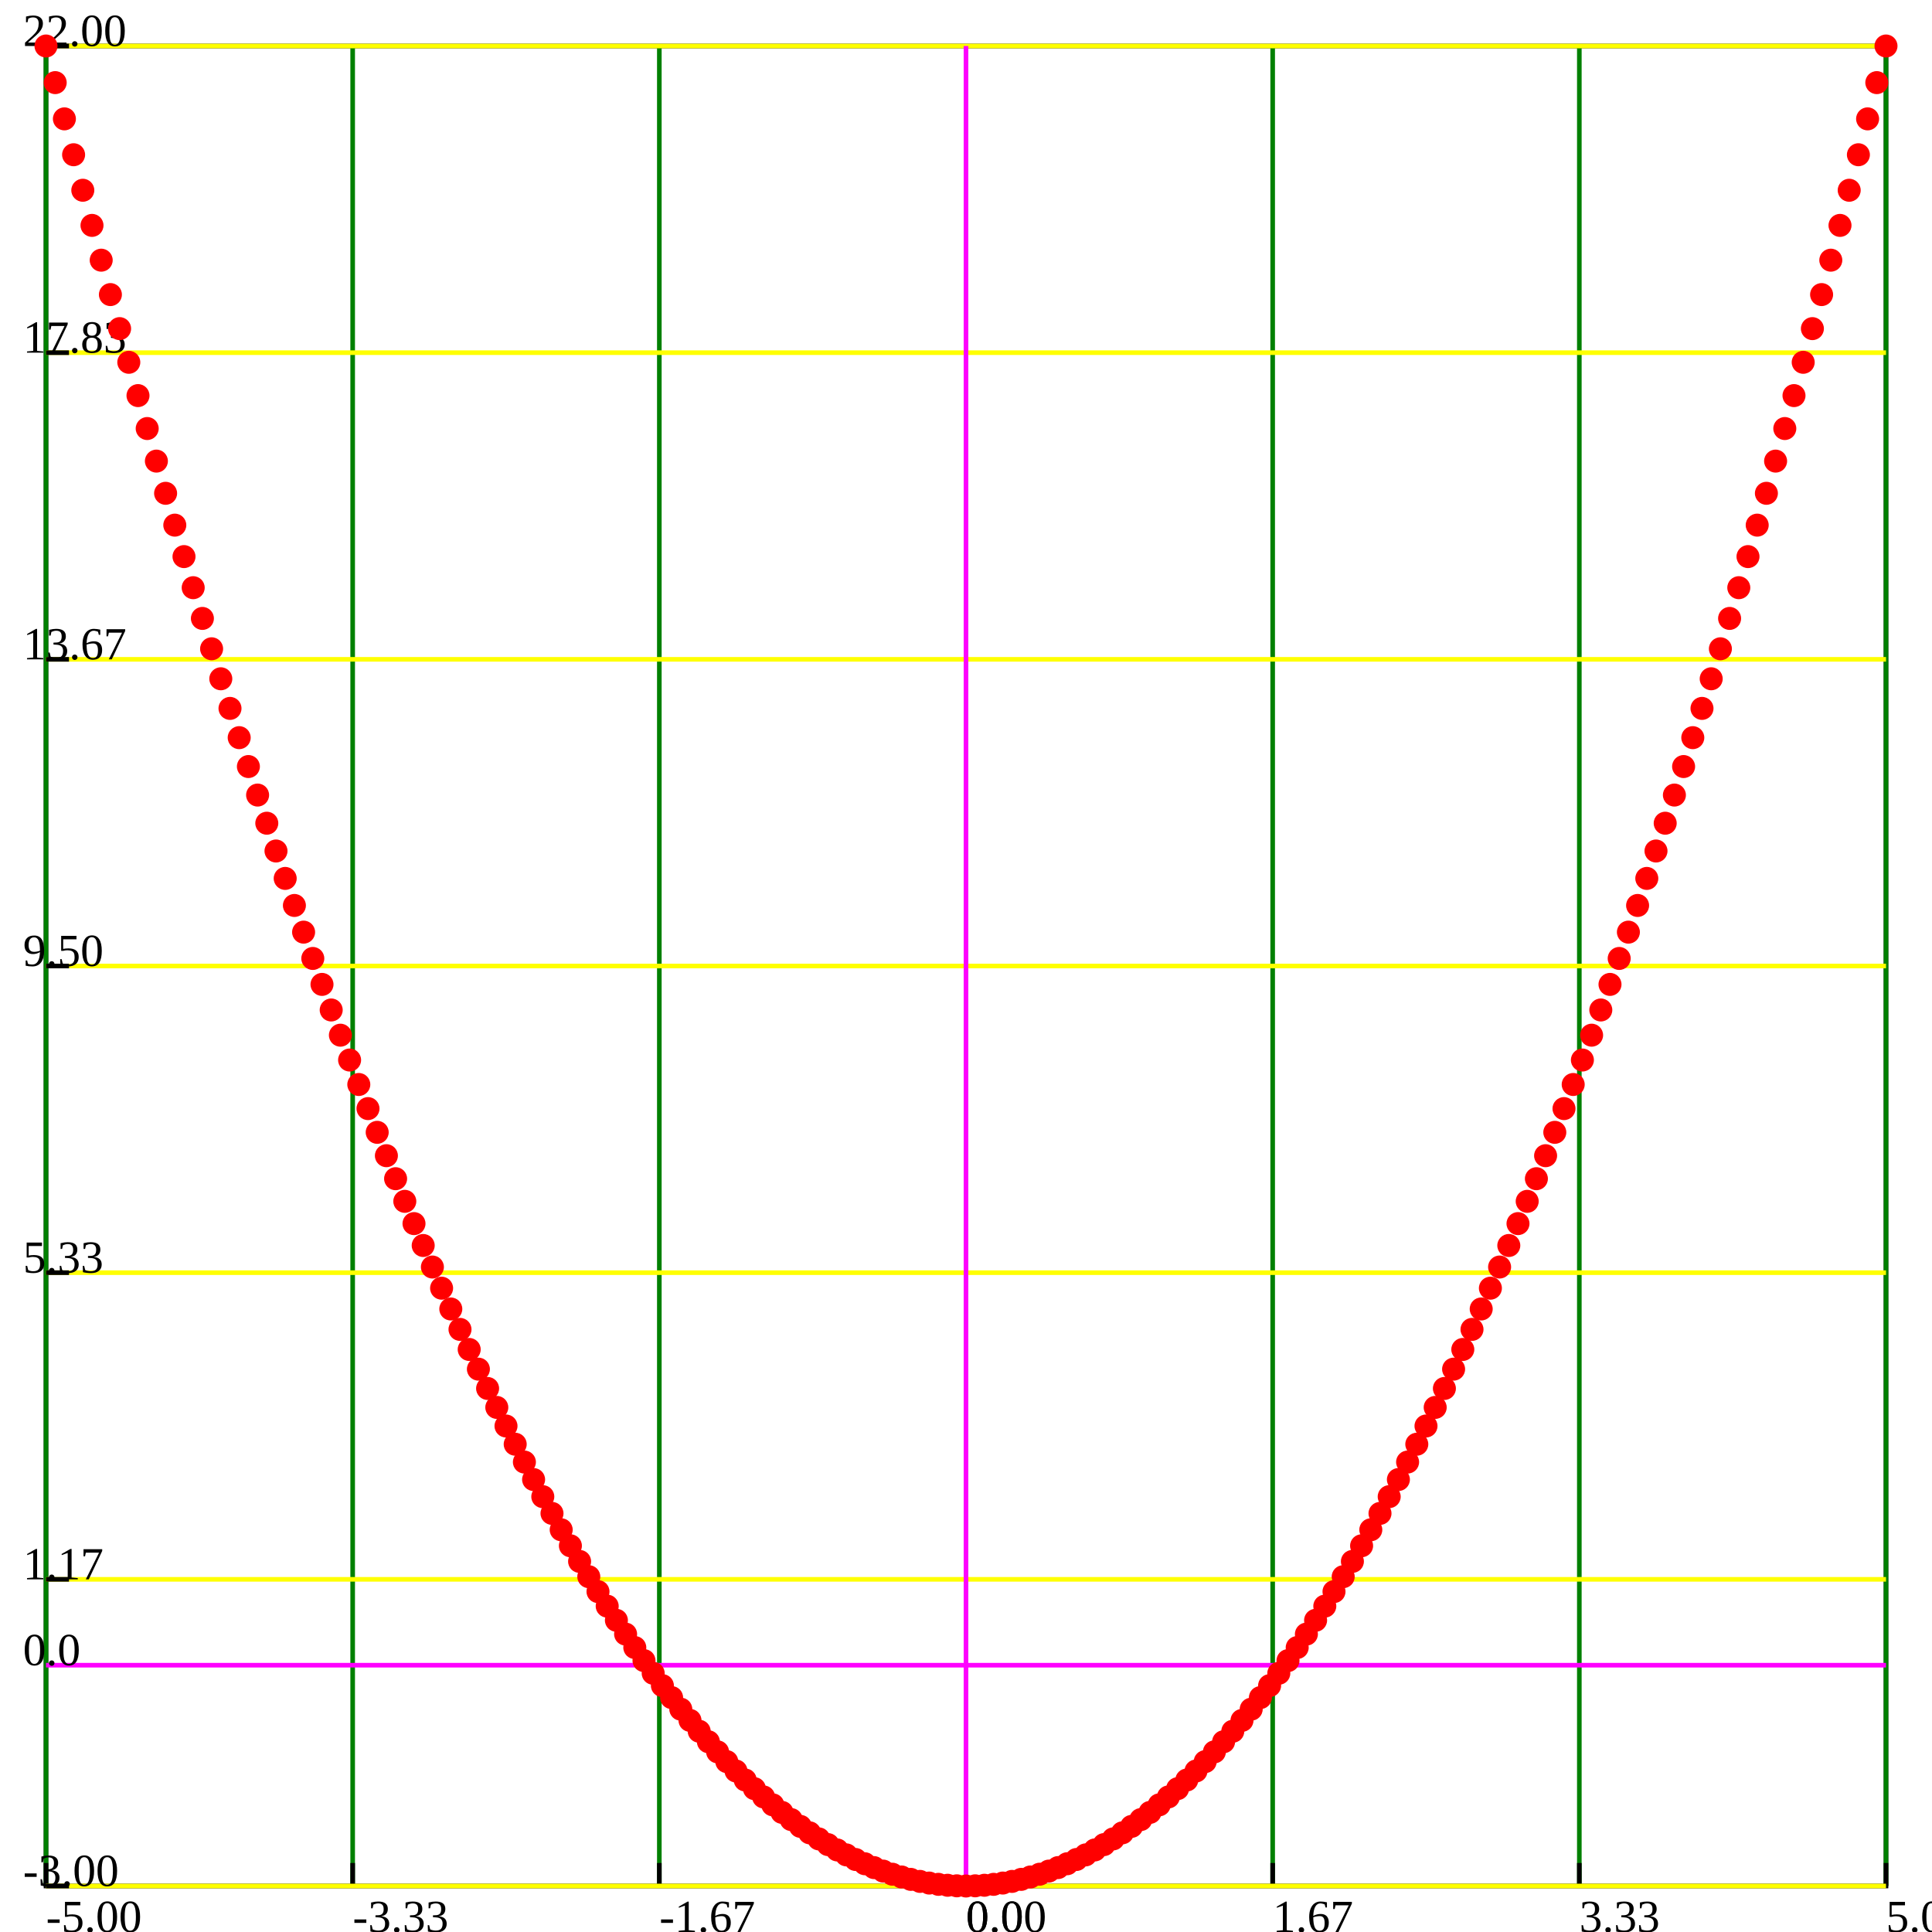
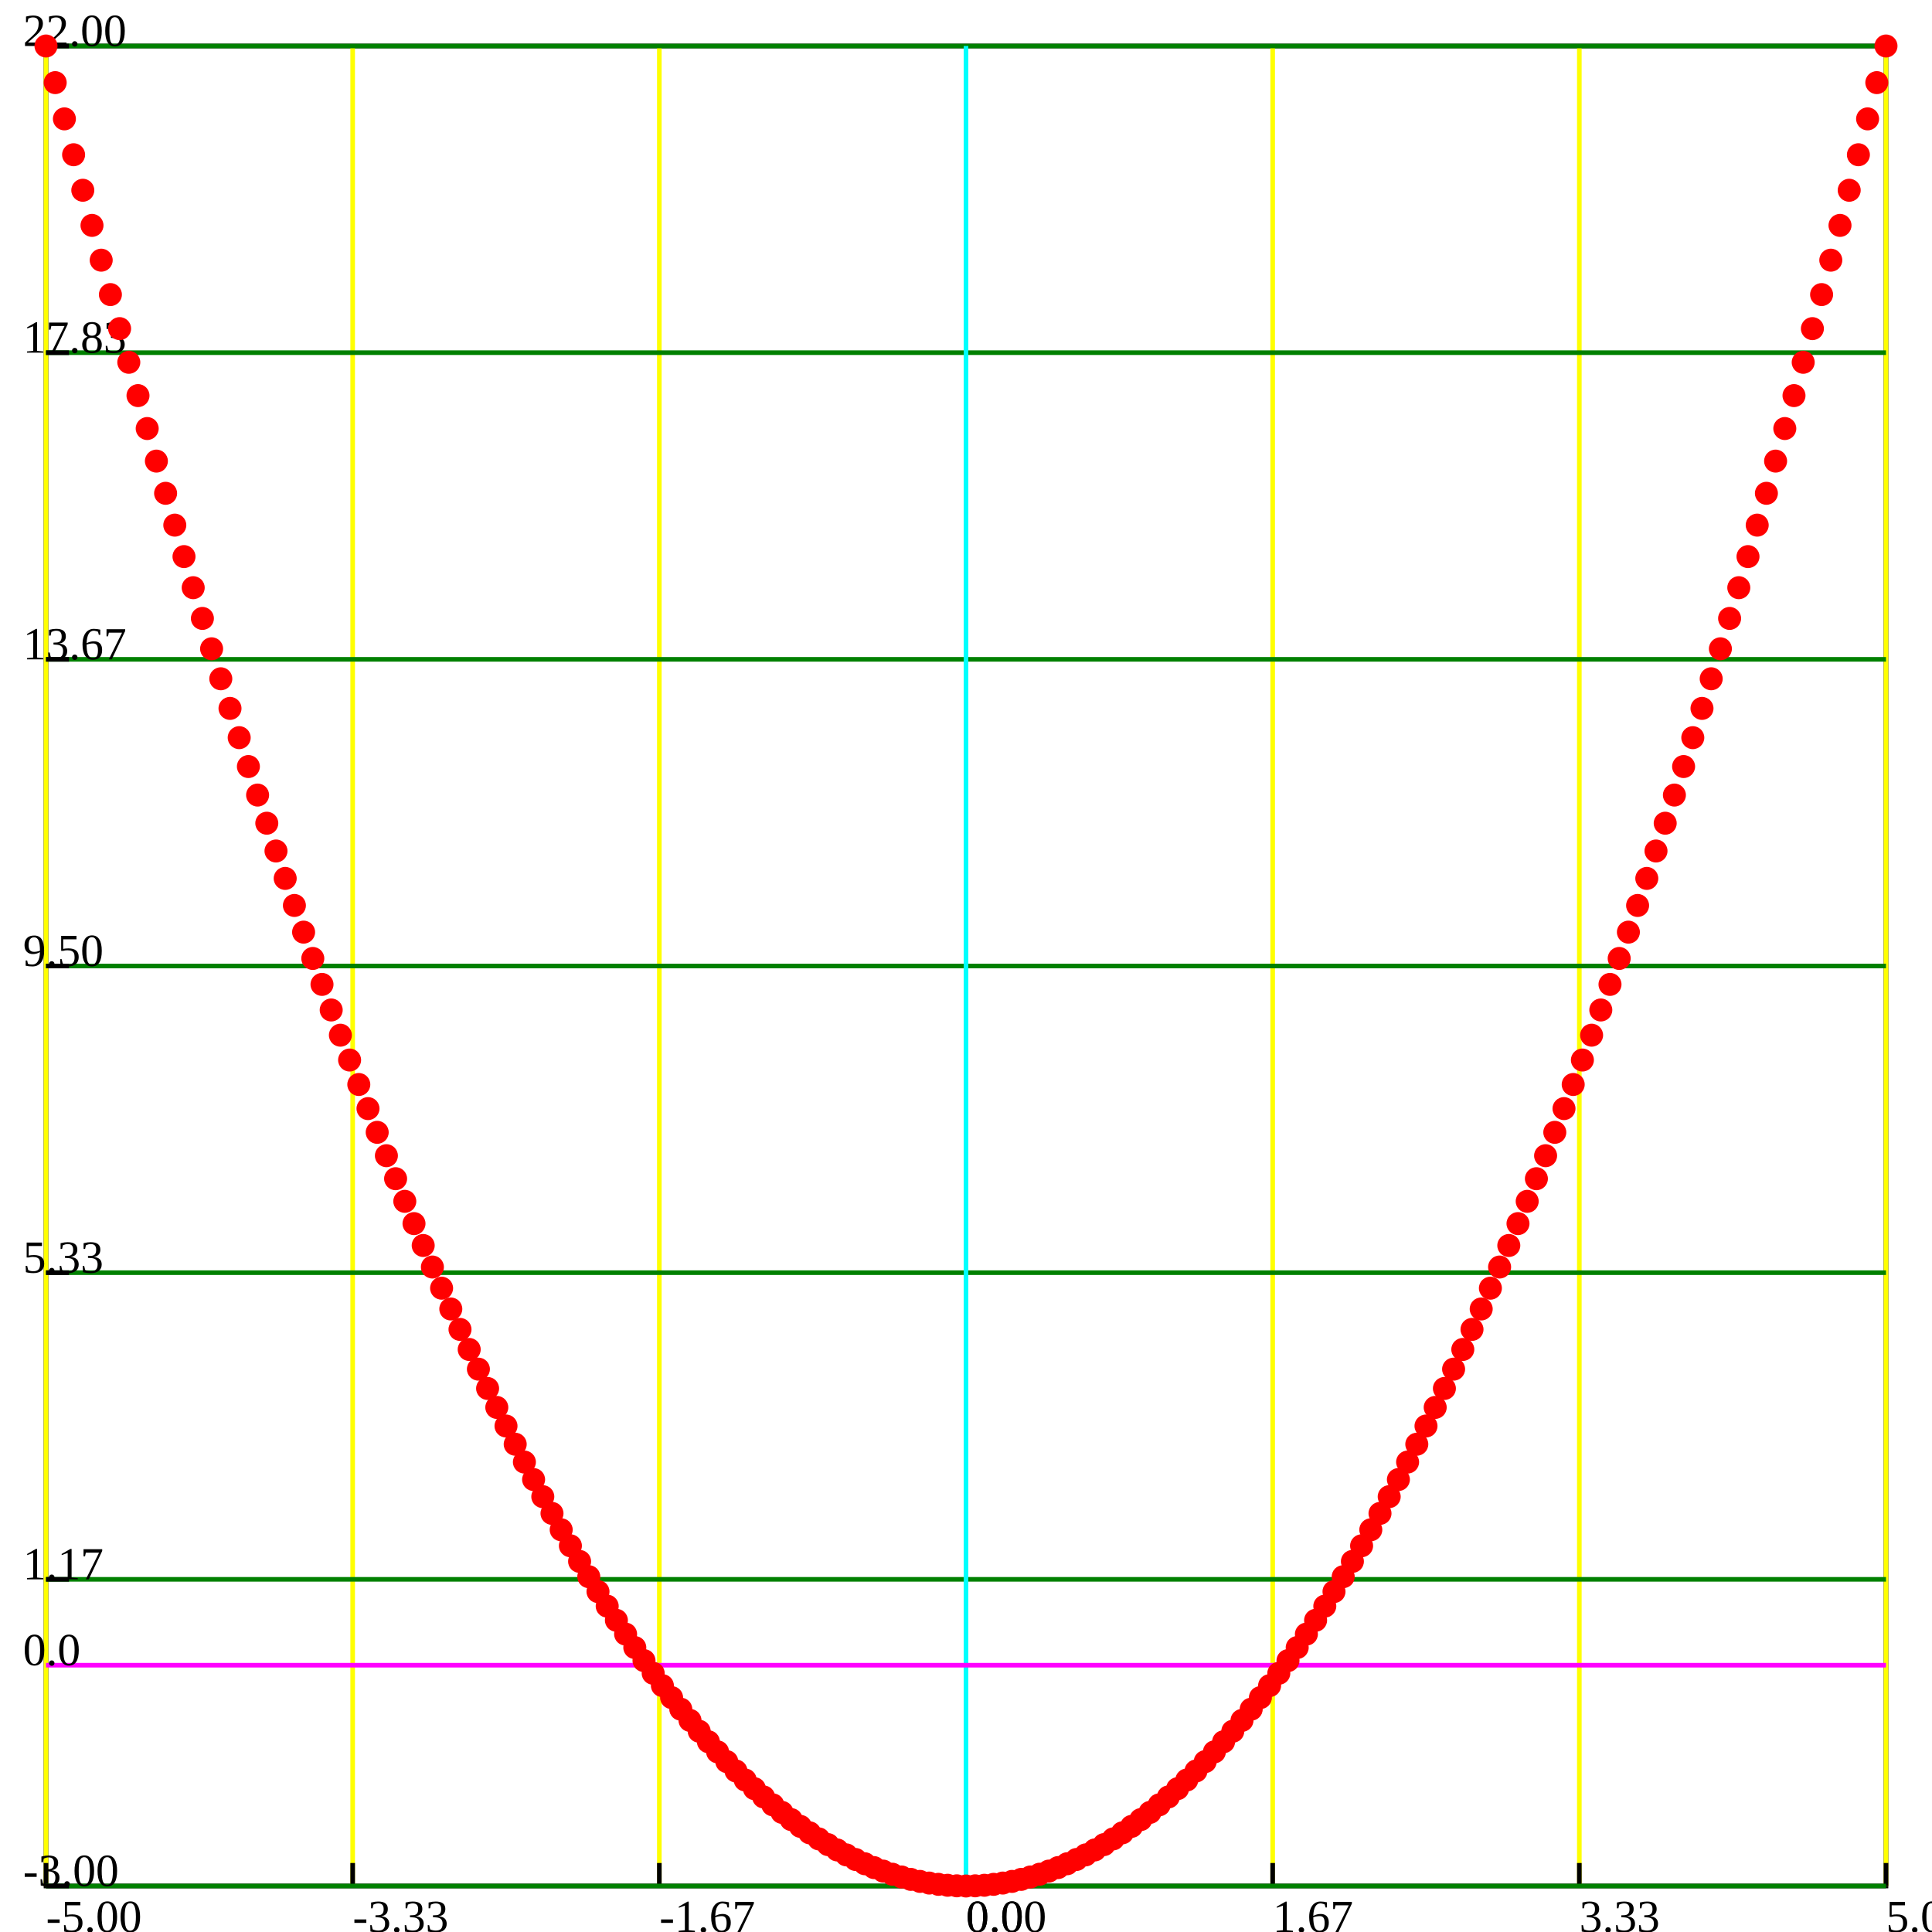
<svg xmlns="http://www.w3.org/2000/svg" height="420" width="420" style="background-color: white; border: 2px solid blue">
  <defs>
    <marker id="dot" viewBox="0 0 10 10" refX="5" refY="5" markerWidth="5" markerHeight="5">
      <circle cx="5" cy="5" r="5" fill="red" />
    </marker>
  </defs>
  <rect x="10" y="10" width="400" height="400" fill="none" stroke="black" stroke-width="1" />
-   <line x1="10.0" y1="10" x2="10.0" y2="410" stroke="green" stroke-width="1" />
+   <line x1="10.0" y1="10" x2="10.0" y2="410" stroke="yellow" stroke-width="1" />
  <line x1="10.0" y1="410" x2="10.0" y2="405" stroke="black" stroke-width="1" />
  <text x="10.0" y="420" font-size="10">-5.00</text>
-   <line x1="76.667" y1="10" x2="76.667" y2="410" stroke="green" stroke-width="1" />
+   <line x1="76.667" y1="10" x2="76.667" y2="410" stroke="yellow" stroke-width="1" />
  <line x1="76.667" y1="410" x2="76.667" y2="405" stroke="black" stroke-width="1" />
  <text x="76.667" y="420" font-size="10">-3.33</text>
-   <line x1="143.333" y1="10" x2="143.333" y2="410" stroke="green" stroke-width="1" />
+   <line x1="143.333" y1="10" x2="143.333" y2="410" stroke="yellow" stroke-width="1" />
  <line x1="143.333" y1="410" x2="143.333" y2="405" stroke="black" stroke-width="1" />
  <text x="143.333" y="420" font-size="10">-1.67</text>
-   <line x1="210.0" y1="10" x2="210.0" y2="410" stroke="green" stroke-width="1" />
+   <line x1="210.0" y1="10" x2="210.0" y2="410" stroke="yellow" stroke-width="1" />
  <line x1="210.0" y1="410" x2="210.0" y2="405" stroke="black" stroke-width="1" />
  <text x="210.0" y="420" font-size="10">0.00</text>
-   <line x1="276.667" y1="10" x2="276.667" y2="410" stroke="green" stroke-width="1" />
+   <line x1="276.667" y1="10" x2="276.667" y2="410" stroke="yellow" stroke-width="1" />
  <line x1="276.667" y1="410" x2="276.667" y2="405" stroke="black" stroke-width="1" />
  <text x="276.667" y="420" font-size="10">1.67</text>
-   <line x1="343.333" y1="10" x2="343.333" y2="410" stroke="green" stroke-width="1" />
+   <line x1="343.333" y1="10" x2="343.333" y2="410" stroke="yellow" stroke-width="1" />
  <line x1="343.333" y1="410" x2="343.333" y2="405" stroke="black" stroke-width="1" />
  <text x="343.333" y="420" font-size="10">3.33</text>
-   <line x1="410.0" y1="10" x2="410.0" y2="410" stroke="green" stroke-width="1" />
+   <line x1="410.0" y1="10" x2="410.0" y2="410" stroke="yellow" stroke-width="1" />
  <line x1="410.0" y1="410" x2="410.0" y2="405" stroke="black" stroke-width="1" />
  <text x="410.0" y="420" font-size="10">5.00</text>
-   <line x1="10" y1="410.0" x2="410" y2="410.0" stroke="yellow" stroke-width="1" />
+   <line x1="10" y1="410.0" x2="410" y2="410.0" stroke="green" stroke-width="1" />
  <line x1="10" y1="410.0" x2="15" y2="410.0" stroke="black" stroke-width="1" />
  <text x="5.0" y="410.0" font-size="10">-3.00</text>
-   <line x1="10" y1="343.333" x2="410" y2="343.333" stroke="yellow" stroke-width="1" />
+   <line x1="10" y1="343.333" x2="410" y2="343.333" stroke="green" stroke-width="1" />
  <line x1="10" y1="343.333" x2="15" y2="343.333" stroke="black" stroke-width="1" />
  <text x="5.0" y="343.333" font-size="10">1.17</text>
-   <line x1="10" y1="276.667" x2="410" y2="276.667" stroke="yellow" stroke-width="1" />
+   <line x1="10" y1="276.667" x2="410" y2="276.667" stroke="green" stroke-width="1" />
  <line x1="10" y1="276.667" x2="15" y2="276.667" stroke="black" stroke-width="1" />
  <text x="5.0" y="276.667" font-size="10">5.33</text>
-   <line x1="10" y1="210.0" x2="410" y2="210.0" stroke="yellow" stroke-width="1" />
+   <line x1="10" y1="210.0" x2="410" y2="210.0" stroke="green" stroke-width="1" />
  <line x1="10" y1="210.0" x2="15" y2="210.0" stroke="black" stroke-width="1" />
  <text x="5.0" y="210.0" font-size="10">9.50</text>
-   <line x1="10" y1="143.333" x2="410" y2="143.333" stroke="yellow" stroke-width="1" />
+   <line x1="10" y1="143.333" x2="410" y2="143.333" stroke="green" stroke-width="1" />
  <line x1="10" y1="143.333" x2="15" y2="143.333" stroke="black" stroke-width="1" />
  <text x="5.0" y="143.333" font-size="10">13.67</text>
-   <line x1="10" y1="76.667" x2="410" y2="76.667" stroke="yellow" stroke-width="1" />
+   <line x1="10" y1="76.667" x2="410" y2="76.667" stroke="green" stroke-width="1" />
  <line x1="10" y1="76.667" x2="15" y2="76.667" stroke="black" stroke-width="1" />
  <text x="5.0" y="76.667" font-size="10">17.83</text>
-   <line x1="10" y1="10.0" x2="410" y2="10.0" stroke="yellow" stroke-width="1" />
+   <line x1="10" y1="10.0" x2="410" y2="10.0" stroke="green" stroke-width="1" />
  <line x1="10" y1="10.0" x2="15" y2="10.0" stroke="black" stroke-width="1" />
  <text x="5.0" y="10.0" font-size="10">22.00</text>
-   <line x1="210.0" y1="10" x2="210.0" y2="410" stroke="magenta" stroke-width="1" />
+   <line x1="210.0" y1="10" x2="210.0" y2="410" stroke="cyan" stroke-width="1" />
  <text x="210.0" y="420" font-size="10">0.0</text>
  <line x1="10" y1="362.0" x2="410" y2="362.0" stroke="magenta" stroke-width="1" />
  <text x="5.0" y="362.0" font-size="10">0.0</text>
  <polyline points="10.0,10.0 12,17.96 14,25.84 16,33.64 18,41.36 20.0,49.0 22,56.56 24,64.04 26,71.44 28,78.76 30.0,86.0 32,93.16 34,100.24 36,107.24 38,114.16 40.0,121.0 42.0,127.76 44,134.44 46,141.04 48,147.56 50.0,154.0 52,160.36 54,166.64 56.0,172.84 58,178.96 60.0,185.0 62,190.96 64.0,196.84 66.0,202.64 68.0,208.36 70.0,214.0 72,219.56 74.0,225.04 76,230.44 78.0,235.76 80.0,241.0 82.0,246.16 84.0,251.24 86.0,256.24 88.0,261.16 90.0,266.0 92.0,270.76 94,275.44 96.0,280.04 98,284.56 100.0,289.0 102.0,293.36 104.0,297.64 106.0,301.84 108,305.96 110.0,310.0 112.0,313.96 114.0,317.84 116.0,321.64 118.0,325.36 120,329.0 122,332.56 124,336.04 126,339.44 128.0,342.76 130.0,346.0 132.0,349.16 134.0,352.24 136.0,355.24 138.0,358.16 140.0,361.0 142,363.76 144.0,366.44 146.0,369.04 148.0,371.56 150.0,374.0 152.0,376.36 154.0,378.64 156.0,380.84 158.0,382.96 160.0,385.0 162.0,386.96 164.0,388.84 166.0,390.64 168.0,392.36 170.0,394.0 172.0,395.56 174.0,397.04 176.0,398.44 178,399.76 180.0,401.0 182.0,402.16 184,403.24 186,404.24 188.0,405.16 190.0,406.0 192,406.76 194.0,407.44 196.0,408.04 198.0,408.56 200.0,409.0 202.0,409.36 204.0,409.64 206,409.84 208.0,409.96 210.0,410.0 212.0,409.96 214.0,409.84 216.0,409.64 218.0,409.36 220.0,409.0 222.0,408.56 224,408.04 226.0,407.44 228,406.76 230,406.0 232,405.16 234,404.24 236,403.24 238,402.16 240,401.0 242,399.76 244.0,398.44 246,397.04 248.0,395.56 250.0,394.0 252.0,392.36 254.0,390.64 256.0,388.84 258.0,386.96 260.0,385.0 262.0,382.96 264.0,380.84 266.0,378.64 268.0,376.36 270.0,374.0 272.0,371.56 274,369.04 276.0,366.44 278.0,363.76 280.0,361.0 282.0,358.16 284.0,355.24 286.0,352.24 288.0,349.16 290.0,346.0 292.0,342.76 294.0,339.44 296,336.04 298.0,332.56 300.0,329.0 302.0,325.36 304.0,321.64 306.0,317.84 308.0,313.96 310.0,310.0 312.0,305.96 314.0,301.84 316.0,297.64 318.0,293.36 320.0,289.0 322.0,284.56 324,280.04 326.0,275.44 328.0,270.76 330.0,266.0 332.0,261.16 334.0,256.24 336.0,251.24 338.0,246.16 340.0,241.0 342.0,235.76 344.0,230.44 346,225.04 348.0,219.56 350.0,214.0 352,208.36 354.0,202.64 356.0,196.84 358,190.96 360.0,185.0 362,178.96 364.0,172.84 366.0,166.64 368,160.36 370.0,154.0 372.0,147.56 374,141.04 376.0,134.44 378.0,127.76 380.0,121.0 382.0,114.16 384.0,107.24 386.0,100.24 388.0,93.16 390.0,86.0 392.0,78.76 394.0,71.44 396,64.04 398.0,56.56 400.0,49.0 402,41.36 404.0,33.64 406.0,25.84 408,17.96 410.0,10.0" fill="none" stroke="none" marker-start="url(#dot)" marker-mid="url(#dot)" marker-end="url(#dot)" />
</svg>
